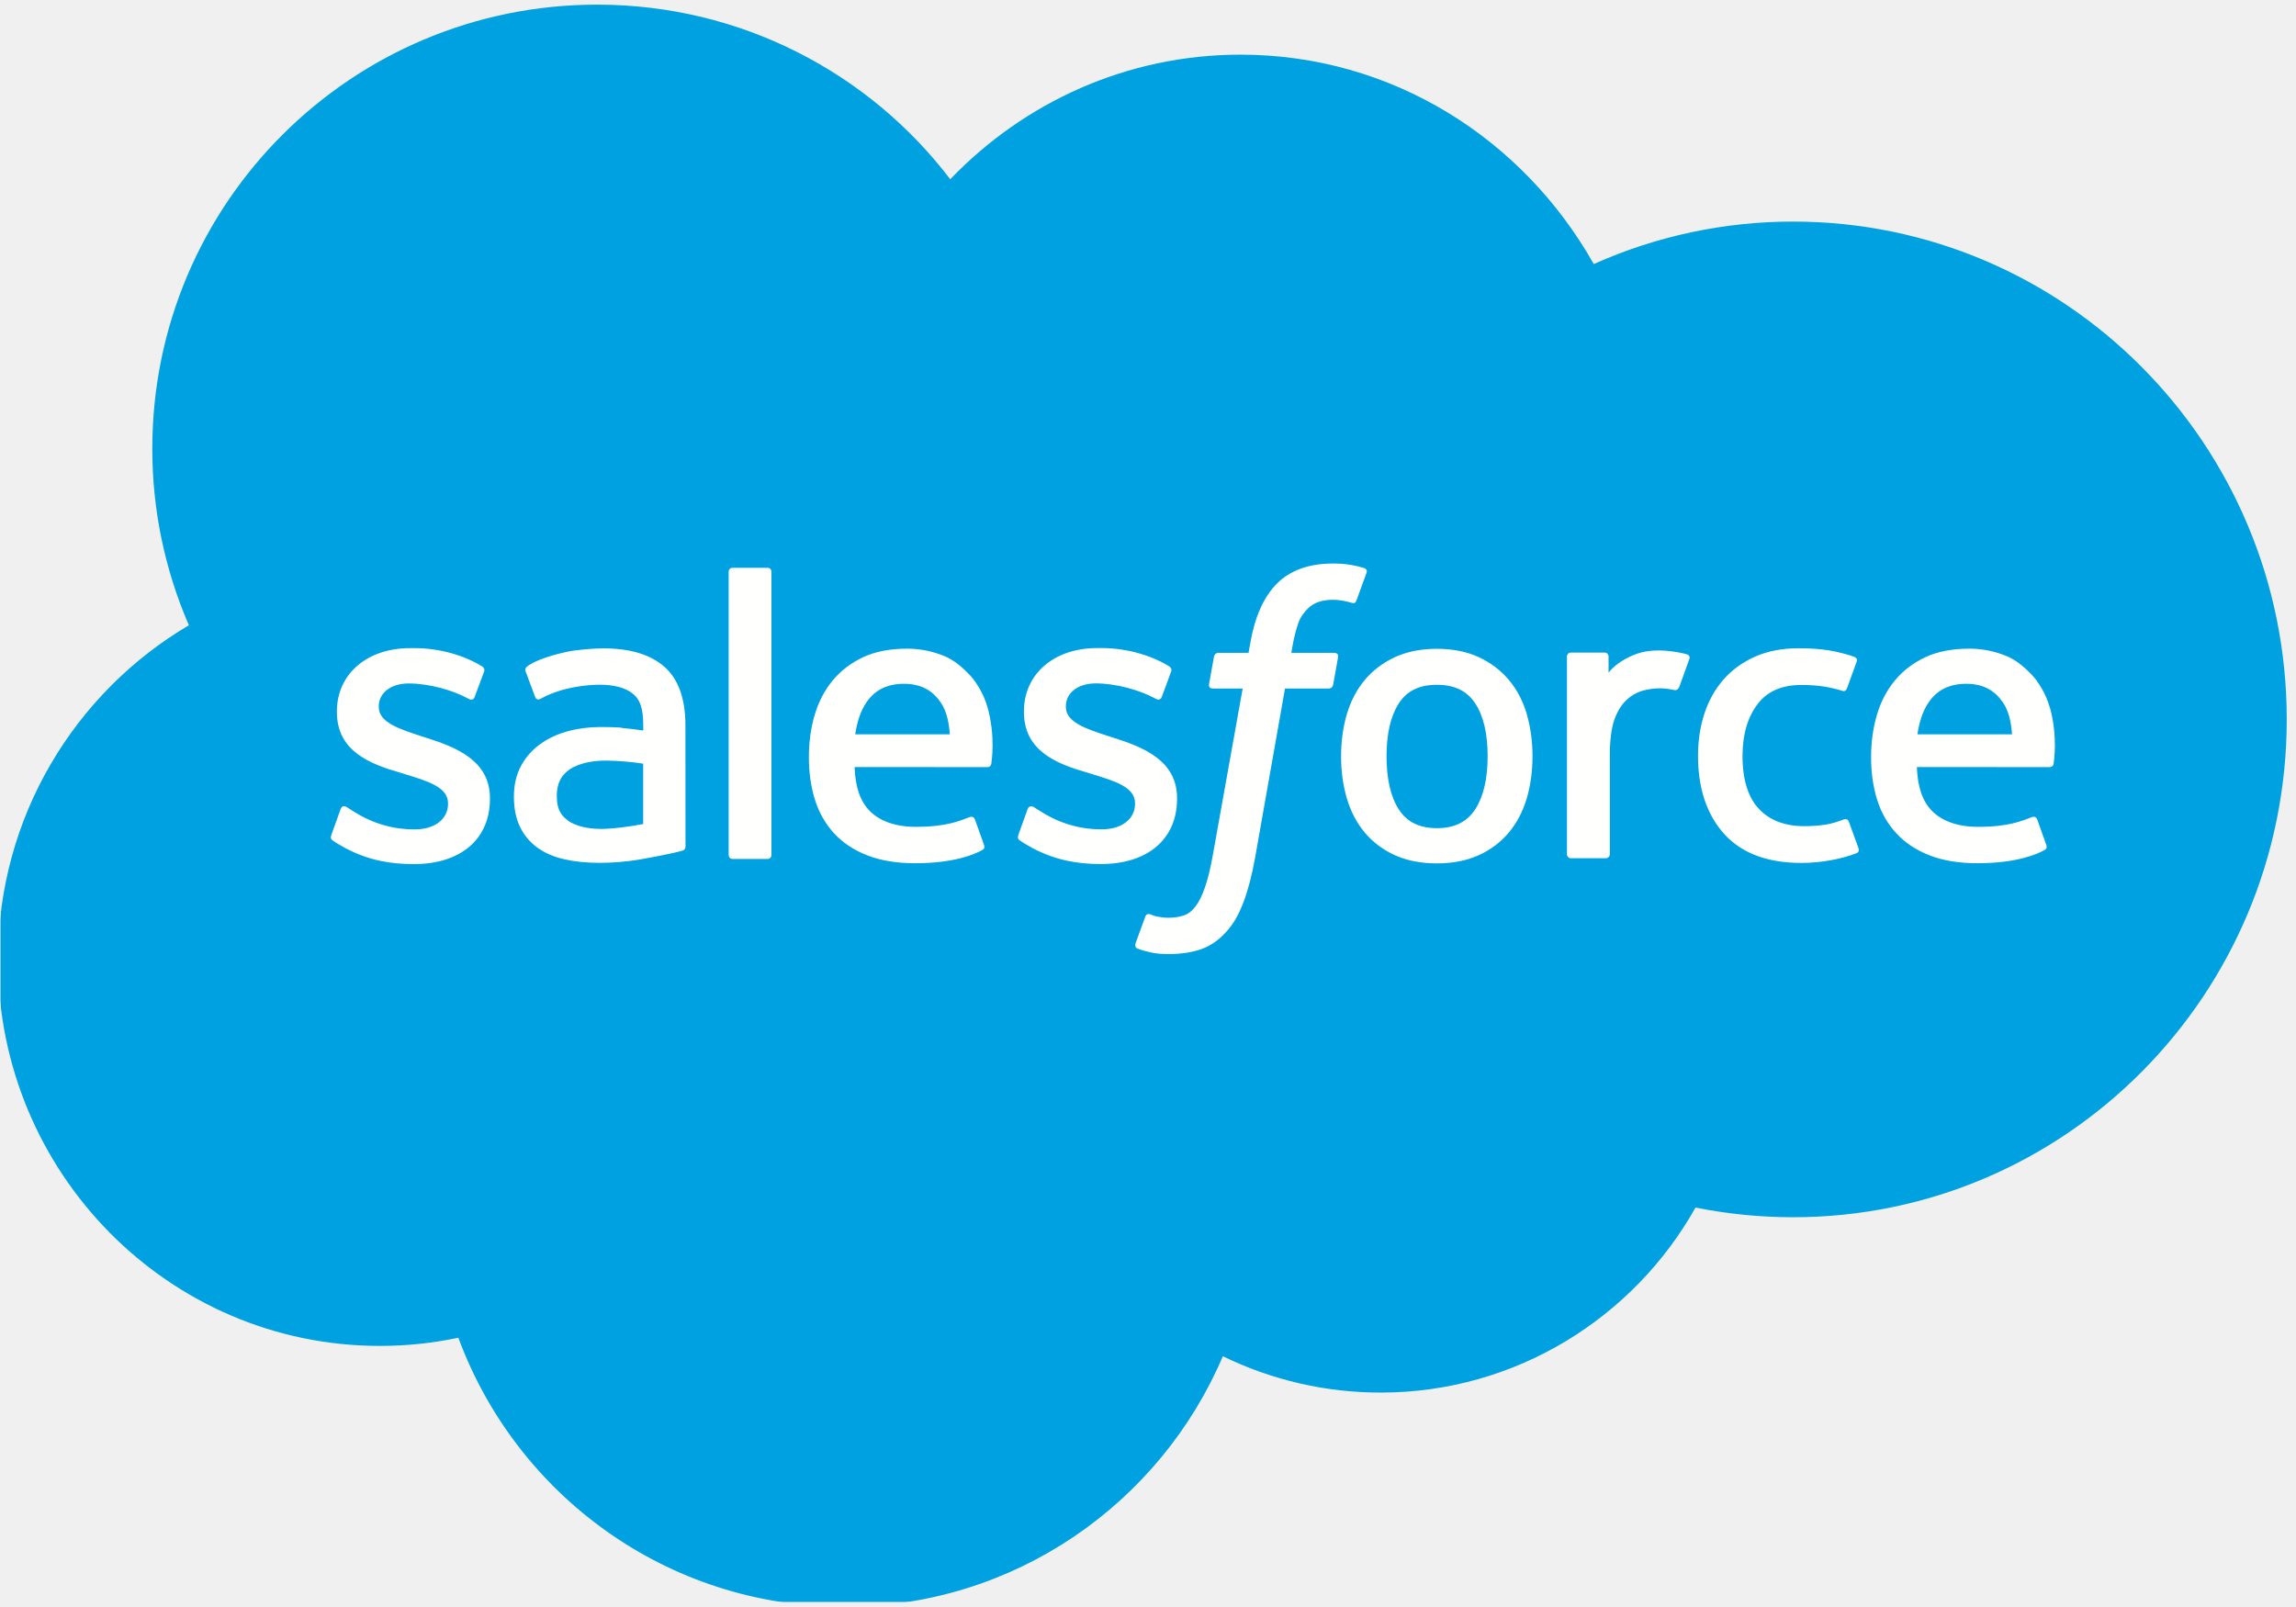
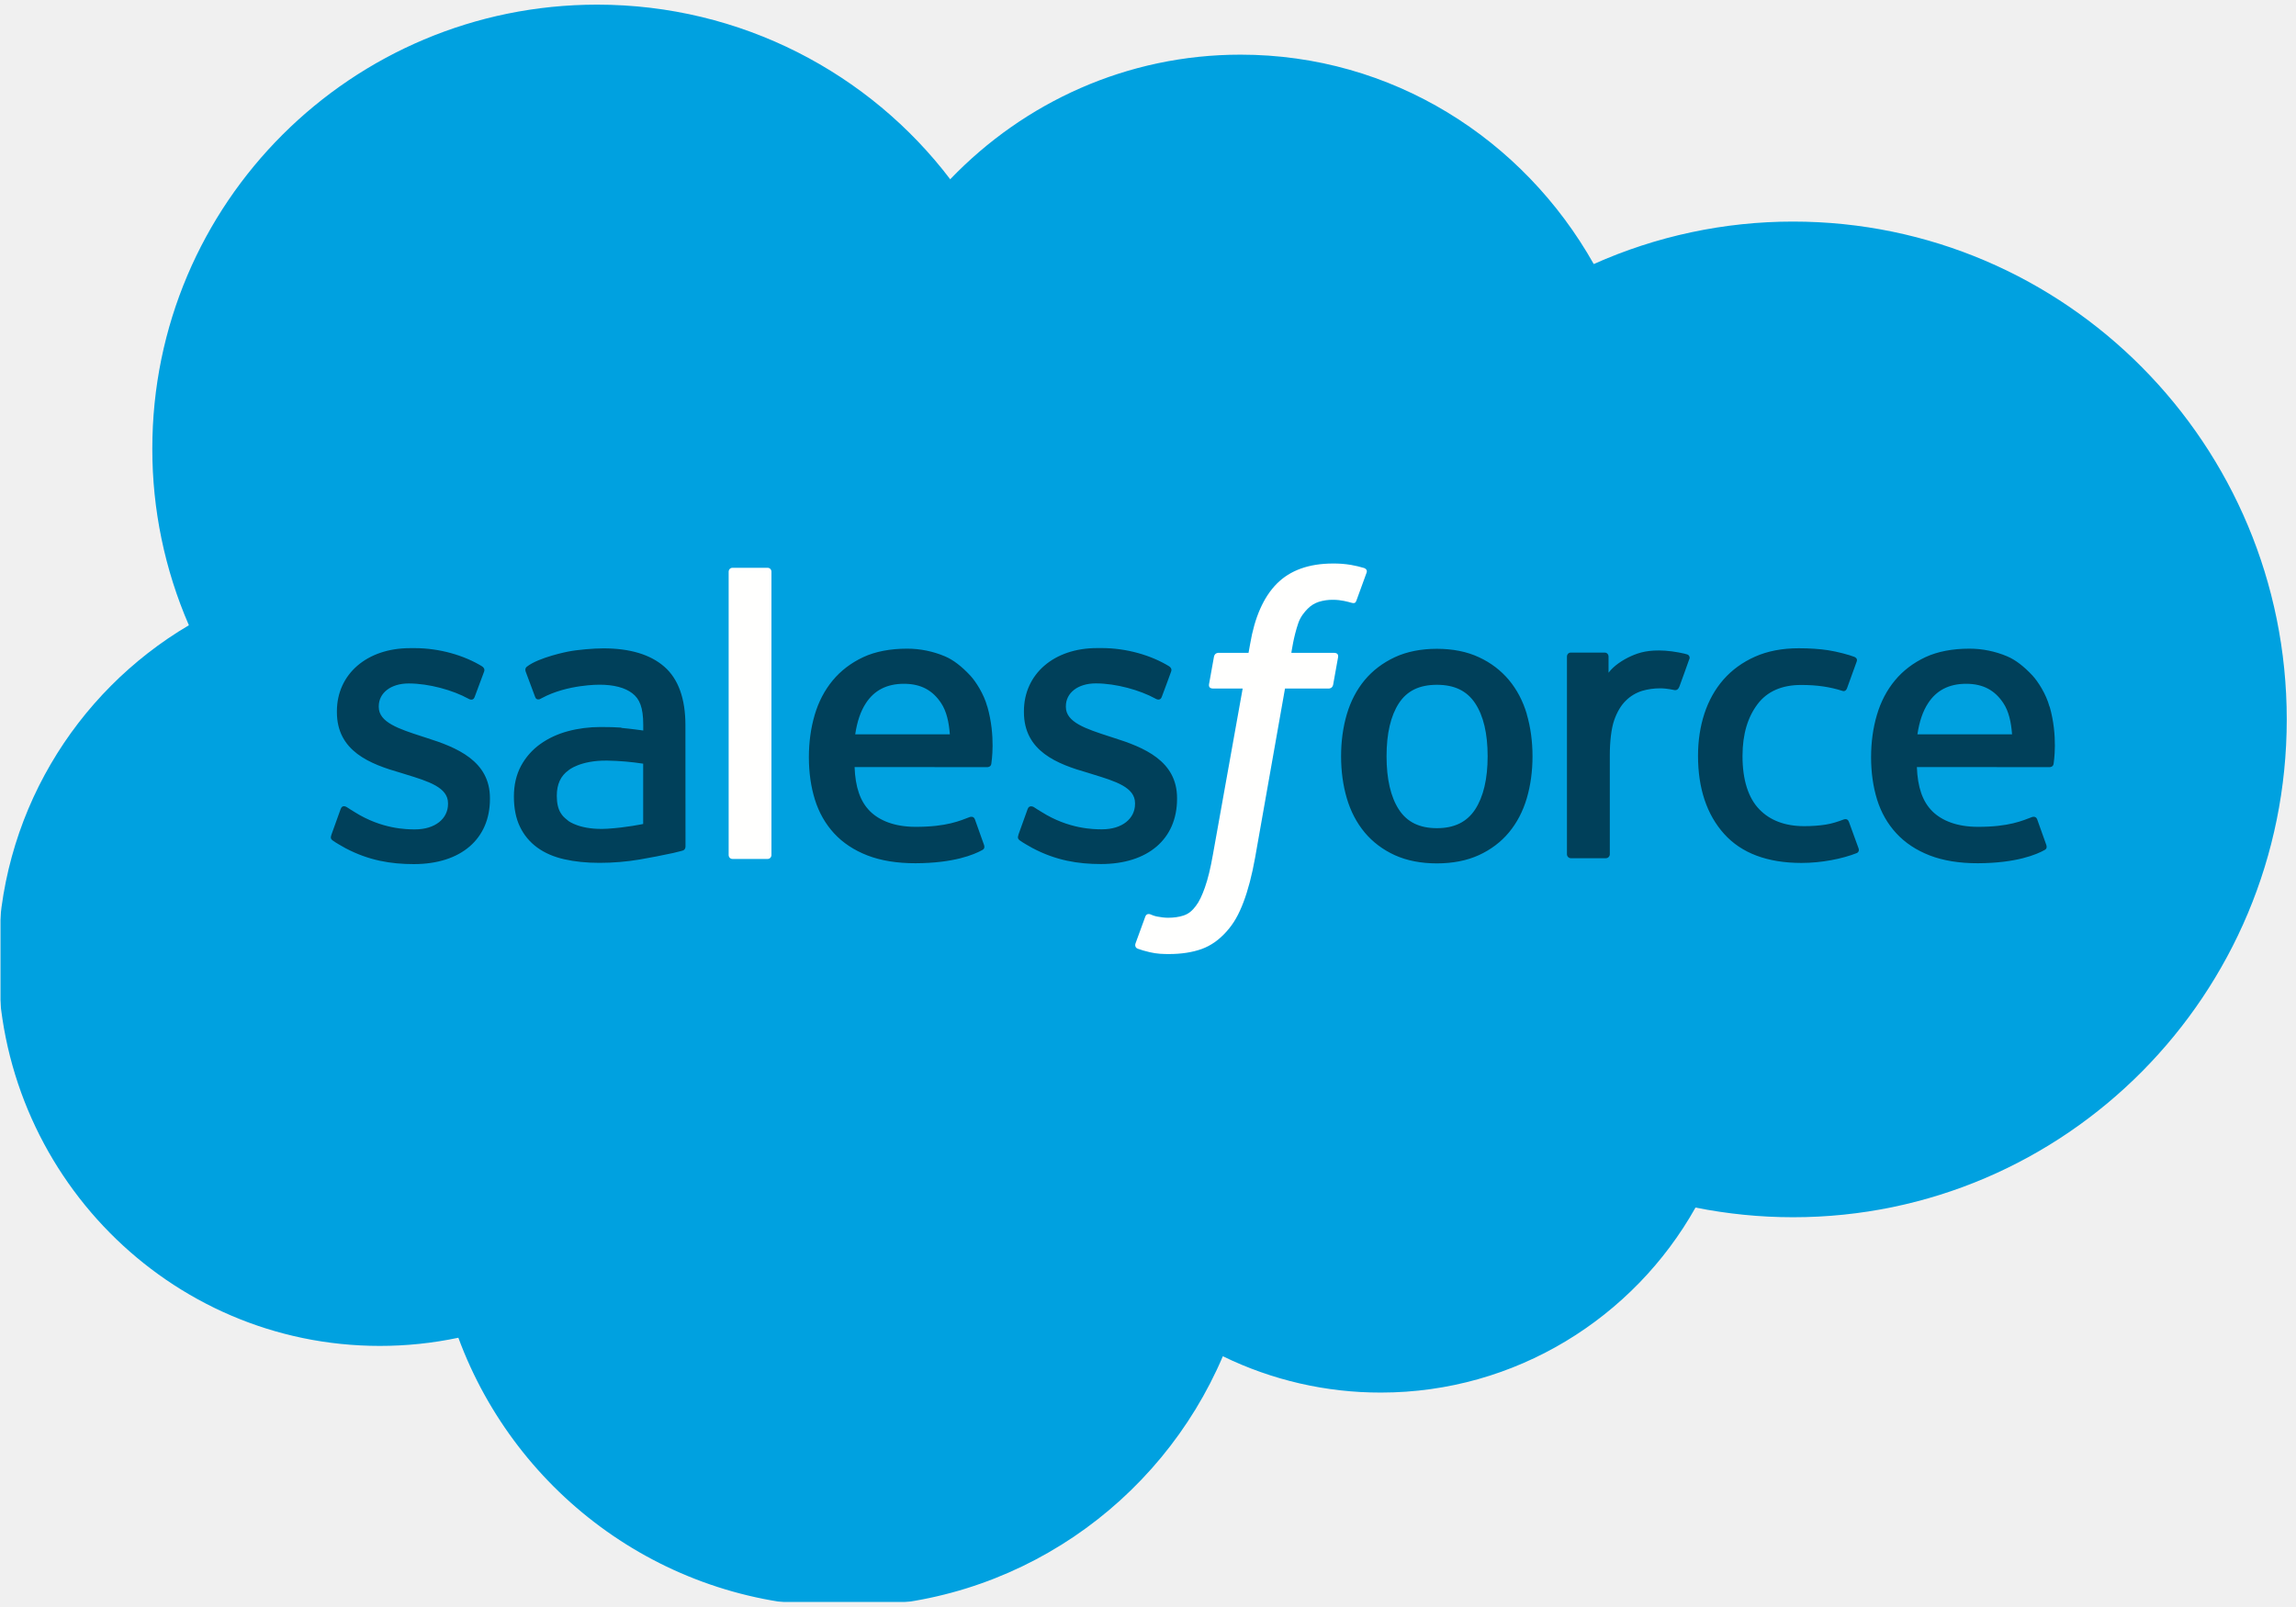
<svg xmlns="http://www.w3.org/2000/svg" xmlns:xlink="http://www.w3.org/1999/xlink" version="1.1" viewBox="0 0 273 191">
  <defs>
    <path id="a" d="m0.06 0.5h272v190h-272z" />
  </defs>
  <g fill-rule="evenodd">
    <mask id="b" fill="#fff">
      <use xlink:href="#a" />
    </mask>
    <path d="m113 21.3c8.78-9.14 21-14.8 34.5-14.8 18 0 33.6 10 42 24.9a58 58 0 0 1 23.7-5.05c32.4 0 58.7 26.5 58.7 59.2s-26.3 59.2-58.7 59.2c-3.96 0-7.82-0.398-11.6-1.15-7.35 13.1-21.4 22-37.4 22a42.7 42.7 0 0 1-18.8-4.32c-7.45 17.5-24.8 29.8-45 29.8-21.1 0-39-13.3-45.9-32a45.1 45.1 0 0 1-9.34 0.972c-25.1 0-45.4-20.6-45.4-45.9 0-17 9.14-31.8 22.7-39.8a52.6 52.6 0 0 1-4.35-21c0-29.2 23.7-52.8 52.9-52.8 17.1 0 32.4 8.15 42 20.8" fill="#00A1E0" mask="url(#b)" />
-     <path d="m39.4 99.3c-0.171 0.446 0.061 0.539 0.116 0.618 0.511 0.37 1.03 0.638 1.55 0.939 2.78 1.47 5.4 1.9 8.14 1.9 5.58 0 9.05-2.97 9.05-7.75v-0.094c0-4.42-3.92-6.03-7.58-7.18l-0.479-0.155c-2.77-0.898-5.16-1.68-5.16-3.5v-0.093c0-1.56 1.4-2.71 3.56-2.71 2.4 0 5.26 0.799 7.09 1.81 0 0 0.542 0.35 0.739-0.173 0.107-0.283 1.04-2.78 1.14-3.06 0.106-0.293-0.08-0.514-0.271-0.628-2.1-1.28-5-2.15-8-2.15l-0.557 2e-3c-5.11 0-8.68 3.09-8.68 7.51v0.095c0 4.66 3.94 6.18 7.62 7.23l0.592 0.184c2.68 0.824 5 1.54 5 3.42v0.094c0 1.73-1.51 3.02-3.93 3.02-0.941 0-3.94-0.016-7.19-2.07-0.393-0.229-0.617-0.394-0.92-0.579-0.16-0.097-0.56-0.272-0.734 0.252l-1.1 3.06m81.7 0c-0.171 0.446 0.061 0.539 0.118 0.618 0.509 0.37 1.03 0.638 1.55 0.939 2.78 1.47 5.4 1.9 8.14 1.9 5.58 0 9.05-2.97 9.05-7.75v-0.094c0-4.42-3.91-6.03-7.58-7.18l-0.479-0.155c-2.77-0.898-5.16-1.68-5.16-3.5v-0.093c0-1.56 1.4-2.71 3.56-2.71 2.4 0 5.25 0.799 7.09 1.81 0 0 0.542 0.35 0.74-0.173 0.106-0.283 1.04-2.78 1.13-3.06 0.107-0.293-0.08-0.514-0.27-0.628-2.1-1.28-5-2.15-8-2.15l-0.558 2e-3c-5.11 0-8.68 3.09-8.68 7.51v0.095c0 4.66 3.94 6.18 7.62 7.23l0.591 0.184c2.69 0.824 5 1.54 5 3.42v0.094c0 1.73-1.51 3.02-3.93 3.02-0.943 0-3.95-0.016-7.19-2.07-0.393-0.229-0.623-0.387-0.921-0.579-0.101-0.064-0.572-0.248-0.733 0.252l-1.1 3.06m55.8-9.36c0 2.7-0.504 4.83-1.49 6.34-0.984 1.49-2.47 2.22-4.54 2.22s-3.55-0.724-4.52-2.21c-0.977-1.5-1.47-3.64-1.47-6.34 0-2.7 0.496-4.82 1.47-6.31 0.968-1.48 2.44-2.19 4.52-2.19s3.56 0.717 4.54 2.19c0.992 1.49 1.49 3.61 1.49 6.31m4.66-5.01c-0.459-1.55-1.17-2.91-2.12-4.05-0.951-1.14-2.15-2.06-3.58-2.72-1.42-0.665-3.1-1-5-1s-3.57 0.337-5 1c-1.42 0.664-2.63 1.58-3.58 2.72-0.948 1.14-1.66 2.5-2.12 4.05-0.455 1.54-0.686 3.22-0.686 5.01 0 1.79 0.231 3.47 0.686 5.01 0.457 1.55 1.17 2.91 2.12 4.05 0.951 1.14 2.16 2.05 3.58 2.7 1.43 0.648 3.11 0.978 5 0.978 1.89 0 3.57-0.33 4.99-0.978 1.42-0.648 2.63-1.56 3.58-2.7 0.949-1.14 1.66-2.5 2.12-4.05 0.454-1.54 0.685-3.22 0.685-5.01 0-1.78-0.231-3.47-0.685-5.01m38.3 12.8c-0.153-0.453-0.595-0.282-0.595-0.282-0.677 0.259-1.4 0.499-2.17 0.619-0.776 0.122-1.64 0.183-2.55 0.183-2.25 0-4.05-0.671-5.33-2-1.29-1.33-2.01-3.47-2-6.37 7e-3 -2.64 0.645-4.62 1.79-6.14 1.13-1.5 2.87-2.28 5.17-2.28 1.92 0 3.39 0.223 4.93 0.705 0 0 0.365 0.159 0.54-0.322 0.409-1.13 0.711-1.94 1.15-3.18 0.124-0.355-0.18-0.505-0.291-0.548-0.604-0.236-2.03-0.623-3.11-0.786-1.01-0.154-2.18-0.234-3.5-0.234-1.96 0-3.7 0.335-5.19 0.999-1.49 0.663-2.75 1.58-3.75 2.72-1 1.14-1.76 2.5-2.27 4.05-0.505 1.54-0.76 3.23-0.76 5.02 0 3.86 1.04 6.99 3.1 9.28 2.06 2.3 5.16 3.46 9.2 3.46 2.39 0 4.84-0.483 6.6-1.18 0 0 0.336-0.162 0.19-0.554l-1.15-3.16m8.15-10.4c0.223-1.5 0.634-2.75 1.28-3.72 0.967-1.48 2.44-2.29 4.51-2.29 2.07 0 3.44 0.814 4.42 2.29 0.65 0.975 0.934 2.27 1.04 3.72l-11.3-2e-3zm15.7-3.3c-0.397-1.49-1.38-3-2.02-3.69-1.02-1.09-2.01-1.86-3-2.28a11.5 11.5 0 0 0-4.52-0.917c-1.97 0-3.76 0.333-5.21 1.01-1.45 0.682-2.67 1.61-3.63 2.77-0.959 1.16-1.68 2.53-2.14 4.1-0.46 1.55-0.692 3.25-0.692 5.03 0 1.82 0.241 3.51 0.715 5.04 0.479 1.54 1.25 2.89 2.29 4.01 1.04 1.13 2.37 2.01 3.97 2.63 1.59 0.615 3.52 0.934 5.73 0.927 4.56-0.015 6.96-1.03 7.94-1.58 0.175-0.098 0.34-0.267 0.134-0.754l-1.03-2.89c-0.158-0.431-0.594-0.275-0.594-0.275-1.13 0.422-2.73 1.18-6.48 1.17-2.45-4e-3 -4.26-0.727-5.4-1.86-1.16-1.16-1.74-2.85-1.83-5.25l15.8 0.012s0.416-4e-3 0.459-0.41c0.017-0.168 0.541-3.24-0.471-6.79zm-142 3.3c0.223-1.5 0.635-2.75 1.28-3.72 0.968-1.48 2.44-2.29 4.51-2.29 2.07 0 3.44 0.814 4.42 2.29 0.649 0.975 0.933 2.27 1.04 3.72l-11.3-2e-3zm15.7-3.3c-0.396-1.49-1.38-3-2.02-3.69-1.02-1.09-2.01-1.86-3-2.28a11.5 11.5 0 0 0-4.52-0.917c-1.97 0-3.76 0.333-5.21 1.01-1.45 0.682-2.67 1.61-3.63 2.77-0.957 1.16-1.68 2.53-2.14 4.1-0.459 1.55-0.69 3.25-0.69 5.03 0 1.82 0.239 3.51 0.716 5.04 0.478 1.54 1.25 2.89 2.28 4.01 1.04 1.13 2.37 2.01 3.97 2.63 1.59 0.615 3.51 0.934 5.73 0.927 4.56-0.015 6.96-1.03 7.94-1.58 0.174-0.098 0.34-0.267 0.133-0.754l-1.03-2.89c-0.159-0.431-0.595-0.275-0.595-0.275-1.13 0.422-2.73 1.18-6.48 1.17-2.44-4e-3 -4.26-0.727-5.4-1.86-1.16-1.16-1.74-2.85-1.83-5.25l15.8 0.012s0.416-4e-3 0.459-0.41c0.017-0.168 0.541-3.24-0.472-6.79zm-49.8 13.6c-0.619-0.494-0.705-0.615-0.91-0.936-0.313-0.483-0.473-1.17-0.473-2.05 0-1.38 0.46-2.38 1.41-3.05-0.01 2e-3 1.36-1.18 4.58-1.14a32 32 0 0 1 4.28 0.365v7.17h2e-3s-2 0.431-4.26 0.567c-3.21 0.193-4.63-0.924-4.62-0.921zm6.28-11.1c-0.64-0.047-1.47-0.07-2.46-0.07-1.35 0-2.66 0.168-3.88 0.498-1.23 0.332-2.34 0.846-3.29 1.53a7.63 7.63 0 0 0-2.29 2.6c-0.559 1.04-0.844 2.26-0.844 3.64 0 1.4 0.243 2.61 0.723 3.6a6.54 6.54 0 0 0 2.06 2.47c0.877 0.638 1.96 1.11 3.21 1.39 1.24 0.283 2.64 0.426 4.18 0.426 1.62 0 3.23-0.136 4.79-0.399a95.1 95.1 0 0 0 3.97-0.772c0.526-0.121 1.11-0.28 1.11-0.28 0.39-0.099 0.36-0.516 0.36-0.516l-9e-3 -14.4c0-3.16-0.844-5.51-2.51-6.96-1.66-1.45-4.09-2.18-7.24-2.18-1.18 0-3.09 0.16-4.23 0.389 0 0-3.44 0.668-4.86 1.78 0 0-0.312 0.192-0.142 0.627l1.12 3c0.139 0.389 0.518 0.256 0.518 0.256s0.119-0.047 0.259-0.13c3.03-1.65 6.87-1.6 6.87-1.6 1.7 0 3.02 0.345 3.9 1.02 0.861 0.661 1.3 1.66 1.3 3.76v0.667c-1.35-0.196-2.6-0.309-2.6-0.309zm127-8.13a0.428 0.428 0 0 0-0.237-0.568c-0.269-0.102-1.61-0.385-2.64-0.449-1.98-0.124-3.08 0.21-4.07 0.654-0.978 0.441-2.06 1.15-2.66 1.97l-2e-3 -1.92c0-0.264-0.187-0.477-0.453-0.477h-4.04c-0.262 0-0.452 0.213-0.452 0.477v23.5a0.48 0.48 0 0 0 0.479 0.479h4.14a0.479 0.479 0 0 0 0.478-0.479v-11.8c0-1.58 0.174-3.15 0.521-4.14 0.342-0.979 0.807-1.76 1.38-2.32a4.79 4.79 0 0 1 1.95-1.17 7.68 7.68 0 0 1 2.12-0.298c0.825 0 1.73 0.212 1.73 0.212 0.304 0.034 0.473-0.152 0.576-0.426 0.271-0.721 1.04-2.88 1.19-3.31" fill="#FFFFFE" />
+     <path d="m39.4 99.3c-0.171 0.446 0.061 0.539 0.116 0.618 0.511 0.37 1.03 0.638 1.55 0.939 2.78 1.47 5.4 1.9 8.14 1.9 5.58 0 9.05-2.97 9.05-7.75v-0.094c0-4.42-3.92-6.03-7.58-7.18l-0.479-0.155c-2.77-0.898-5.16-1.68-5.16-3.5v-0.093c0-1.56 1.4-2.71 3.56-2.71 2.4 0 5.26 0.799 7.09 1.81 0 0 0.542 0.35 0.739-0.173 0.107-0.283 1.04-2.78 1.14-3.06 0.106-0.293-0.08-0.514-0.271-0.628-2.1-1.28-5-2.15-8-2.15l-0.557 2e-3c-5.11 0-8.68 3.09-8.68 7.51v0.095c0 4.66 3.94 6.18 7.62 7.23l0.592 0.184c2.68 0.824 5 1.54 5 3.42v0.094c0 1.73-1.51 3.02-3.93 3.02-0.941 0-3.94-0.016-7.19-2.07-0.393-0.229-0.617-0.394-0.92-0.579-0.16-0.097-0.56-0.272-0.734 0.252l-1.1 3.06m81.7 0c-0.171 0.446 0.061 0.539 0.118 0.618 0.509 0.37 1.03 0.638 1.55 0.939 2.78 1.47 5.4 1.9 8.14 1.9 5.58 0 9.05-2.97 9.05-7.75v-0.094c0-4.42-3.91-6.03-7.58-7.18l-0.479-0.155c-2.77-0.898-5.16-1.68-5.16-3.5v-0.093c0-1.56 1.4-2.71 3.56-2.71 2.4 0 5.25 0.799 7.09 1.81 0 0 0.542 0.35 0.74-0.173 0.106-0.283 1.04-2.78 1.13-3.06 0.107-0.293-0.08-0.514-0.27-0.628-2.1-1.28-5-2.15-8-2.15l-0.558 2e-3c-5.11 0-8.68 3.09-8.68 7.51v0.095c0 4.66 3.94 6.18 7.62 7.23l0.591 0.184c2.69 0.824 5 1.54 5 3.42v0.094c0 1.73-1.51 3.02-3.93 3.02-0.943 0-3.95-0.016-7.19-2.07-0.393-0.229-0.623-0.387-0.921-0.579-0.101-0.064-0.572-0.248-0.733 0.252l-1.1 3.06m55.8-9.36c0 2.7-0.504 4.83-1.49 6.34-0.984 1.49-2.47 2.22-4.54 2.22s-3.55-0.724-4.52-2.21c-0.977-1.5-1.47-3.64-1.47-6.34 0-2.7 0.496-4.82 1.47-6.31 0.968-1.48 2.44-2.19 4.52-2.19s3.56 0.717 4.54 2.19c0.992 1.49 1.49 3.61 1.49 6.31m4.66-5.01c-0.459-1.55-1.17-2.91-2.12-4.05-0.951-1.14-2.15-2.06-3.58-2.72-1.42-0.665-3.1-1-5-1s-3.57 0.337-5 1c-1.42 0.664-2.63 1.58-3.58 2.72-0.948 1.14-1.66 2.5-2.12 4.05-0.455 1.54-0.686 3.22-0.686 5.01 0 1.79 0.231 3.47 0.686 5.01 0.457 1.55 1.17 2.91 2.12 4.05 0.951 1.14 2.16 2.05 3.58 2.7 1.43 0.648 3.11 0.978 5 0.978 1.89 0 3.57-0.33 4.99-0.978 1.42-0.648 2.63-1.56 3.58-2.7 0.949-1.14 1.66-2.5 2.12-4.05 0.454-1.54 0.685-3.22 0.685-5.01 0-1.78-0.231-3.47-0.685-5.01m38.3 12.8c-0.153-0.453-0.595-0.282-0.595-0.282-0.677 0.259-1.4 0.499-2.17 0.619-0.776 0.122-1.64 0.183-2.55 0.183-2.25 0-4.05-0.671-5.33-2-1.29-1.33-2.01-3.47-2-6.37 7e-3 -2.64 0.645-4.62 1.79-6.14 1.13-1.5 2.87-2.28 5.17-2.28 1.92 0 3.39 0.223 4.93 0.705 0 0 0.365 0.159 0.54-0.322 0.409-1.13 0.711-1.94 1.15-3.18 0.124-0.355-0.18-0.505-0.291-0.548-0.604-0.236-2.03-0.623-3.11-0.786-1.01-0.154-2.18-0.234-3.5-0.234-1.96 0-3.7 0.335-5.19 0.999-1.49 0.663-2.75 1.58-3.75 2.72-1 1.14-1.76 2.5-2.27 4.05-0.505 1.54-0.76 3.23-0.76 5.02 0 3.86 1.04 6.99 3.1 9.28 2.06 2.3 5.16 3.46 9.2 3.46 2.39 0 4.84-0.483 6.6-1.18 0 0 0.336-0.162 0.19-0.554l-1.15-3.16m8.15-10.4c0.223-1.5 0.634-2.75 1.28-3.72 0.967-1.48 2.44-2.29 4.51-2.29 2.07 0 3.44 0.814 4.42 2.29 0.65 0.975 0.934 2.27 1.04 3.72l-11.3-2e-3zm15.7-3.3c-0.397-1.49-1.38-3-2.02-3.69-1.02-1.09-2.01-1.86-3-2.28a11.5 11.5 0 0 0-4.52-0.917c-1.97 0-3.76 0.333-5.21 1.01-1.45 0.682-2.67 1.61-3.63 2.77-0.959 1.16-1.68 2.53-2.14 4.1-0.46 1.55-0.692 3.25-0.692 5.03 0 1.82 0.241 3.51 0.715 5.04 0.479 1.54 1.25 2.89 2.29 4.01 1.04 1.13 2.37 2.01 3.97 2.63 1.59 0.615 3.52 0.934 5.73 0.927 4.56-0.015 6.96-1.03 7.94-1.58 0.175-0.098 0.34-0.267 0.134-0.754l-1.03-2.89c-0.158-0.431-0.594-0.275-0.594-0.275-1.13 0.422-2.73 1.18-6.48 1.17-2.45-4e-3 -4.26-0.727-5.4-1.86-1.16-1.16-1.74-2.85-1.83-5.25l15.8 0.012s0.416-4e-3 0.459-0.41c0.017-0.168 0.541-3.24-0.471-6.79zm-142 3.3c0.223-1.5 0.635-2.75 1.28-3.72 0.968-1.48 2.44-2.29 4.51-2.29 2.07 0 3.44 0.814 4.42 2.29 0.649 0.975 0.933 2.27 1.04 3.72l-11.3-2e-3zm15.7-3.3c-0.396-1.49-1.38-3-2.02-3.69-1.02-1.09-2.01-1.86-3-2.28a11.5 11.5 0 0 0-4.52-0.917c-1.97 0-3.76 0.333-5.21 1.01-1.45 0.682-2.67 1.61-3.63 2.77-0.957 1.16-1.68 2.53-2.14 4.1-0.459 1.55-0.69 3.25-0.69 5.03 0 1.82 0.239 3.51 0.716 5.04 0.478 1.54 1.25 2.89 2.28 4.01 1.04 1.13 2.37 2.01 3.97 2.63 1.59 0.615 3.51 0.934 5.73 0.927 4.56-0.015 6.96-1.03 7.94-1.58 0.174-0.098 0.34-0.267 0.133-0.754l-1.03-2.89c-0.159-0.431-0.595-0.275-0.595-0.275-1.13 0.422-2.73 1.18-6.48 1.17-2.44-4e-3 -4.26-0.727-5.4-1.86-1.16-1.16-1.74-2.85-1.83-5.25l15.8 0.012s0.416-4e-3 0.459-0.41c0.017-0.168 0.541-3.24-0.472-6.79zm-49.8 13.6c-0.619-0.494-0.705-0.615-0.91-0.936-0.313-0.483-0.473-1.17-0.473-2.05 0-1.38 0.46-2.38 1.41-3.05-0.01 2e-3 1.36-1.18 4.58-1.14a32 32 0 0 1 4.28 0.365v7.17h2e-3s-2 0.431-4.26 0.567c-3.21 0.193-4.63-0.924-4.62-0.921zm6.28-11.1c-0.64-0.047-1.47-0.07-2.46-0.07-1.35 0-2.66 0.168-3.88 0.498-1.23 0.332-2.34 0.846-3.29 1.53a7.63 7.63 0 0 0-2.29 2.6c-0.559 1.04-0.844 2.26-0.844 3.64 0 1.4 0.243 2.61 0.723 3.6a6.54 6.54 0 0 0 2.06 2.47c0.877 0.638 1.96 1.11 3.21 1.39 1.24 0.283 2.64 0.426 4.18 0.426 1.62 0 3.23-0.136 4.79-0.399a95.1 95.1 0 0 0 3.97-0.772c0.526-0.121 1.11-0.28 1.11-0.28 0.39-0.099 0.36-0.516 0.36-0.516l-9e-3 -14.4c0-3.16-0.844-5.51-2.51-6.96-1.66-1.45-4.09-2.18-7.24-2.18-1.18 0-3.09 0.16-4.23 0.389 0 0-3.44 0.668-4.86 1.78 0 0-0.312 0.192-0.142 0.627l1.12 3c0.139 0.389 0.518 0.256 0.518 0.256s0.119-0.047 0.259-0.13c3.03-1.65 6.87-1.6 6.87-1.6 1.7 0 3.02 0.345 3.9 1.02 0.861 0.661 1.3 1.66 1.3 3.76v0.667c-1.35-0.196-2.6-0.309-2.6-0.309zm127-8.13a0.428 0.428 0 0 0-0.237-0.568c-0.269-0.102-1.61-0.385-2.64-0.449-1.98-0.124-3.08 0.21-4.07 0.654-0.978 0.441-2.06 1.15-2.66 1.97l-2e-3 -1.92c0-0.264-0.187-0.477-0.453-0.477h-4.04c-0.262 0-0.452 0.213-0.452 0.477v23.5a0.48 0.48 0 0 0 0.479 0.479h4.14a0.479 0.479 0 0 0 0.478-0.479v-11.8c0-1.58 0.174-3.15 0.521-4.14 0.342-0.979 0.807-1.76 1.38-2.32a4.79 4.79 0 0 1 1.95-1.17 7.68 7.68 0 0 1 2.12-0.298c0.825 0 1.73 0.212 1.73 0.212 0.304 0.034 0.473-0.152 0.576-0.426 0.271-0.721 1.04-2.88 1.19-3.31" fill="#white" fill-opacity="0.6" />
    <path d="M162.201 67.548a13.258 13.258 0 0 0-1.559-.37 12.217 12.217 0 0 0-2.144-.166c-2.853 0-5.102.806-6.681 2.398-1.568 1.58-2.635 3.987-3.17 7.154l-.193 1.069h-3.581s-.437-.018-.529.459l-.588 3.28c-.041.314.094.51.514.508h3.486l-3.537 19.743c-.277 1.59-.594 2.898-.945 3.889-.346.978-.684 1.711-1.1 2.243-.403.515-.785.894-1.444 1.115-.544.183-1.17.267-1.856.267-.382 0-.89-.064-1.265-.139-.375-.074-.57-.158-.851-.276 0 0-.409-.156-.57.254-.131.335-1.06 2.89-1.17 3.206-.112.312.045.558.243.629.464.166.809.272 1.441.421.878.207 1.618.22 2.311.22 1.452 0 2.775-.204 3.872-.6 1.104-.399 2.065-1.094 2.915-2.035.919-1.015 1.497-2.078 2.05-3.528.547-1.437 1.013-3.221 1.386-5.3l3.554-20.109h5.196s.438.016.529-.459l.588-3.28c.041-.314-.093-.51-.515-.508h-5.043c.025-.114.254-1.888.833-3.558.247-.713.712-1.288 1.106-1.683a3.273 3.273 0 0 1 1.321-.822 5.48 5.48 0 0 1 1.693-.244c.475 0 .941.057 1.296.131.489.104.679.159.807.197.514.157.583.005.684-.244l1.206-3.312c.124-.356-.178-.506-.29-.55m-70.474 34.117c0 .264-.188.479-.452.479h-4.183c-.265 0-.453-.215-.453-.479V67.997c0-.263.188-.476.453-.476h4.183c.264 0 .452.213.452.476v33.668" fill="#FFFFFE" />
  </g>
</svg>
